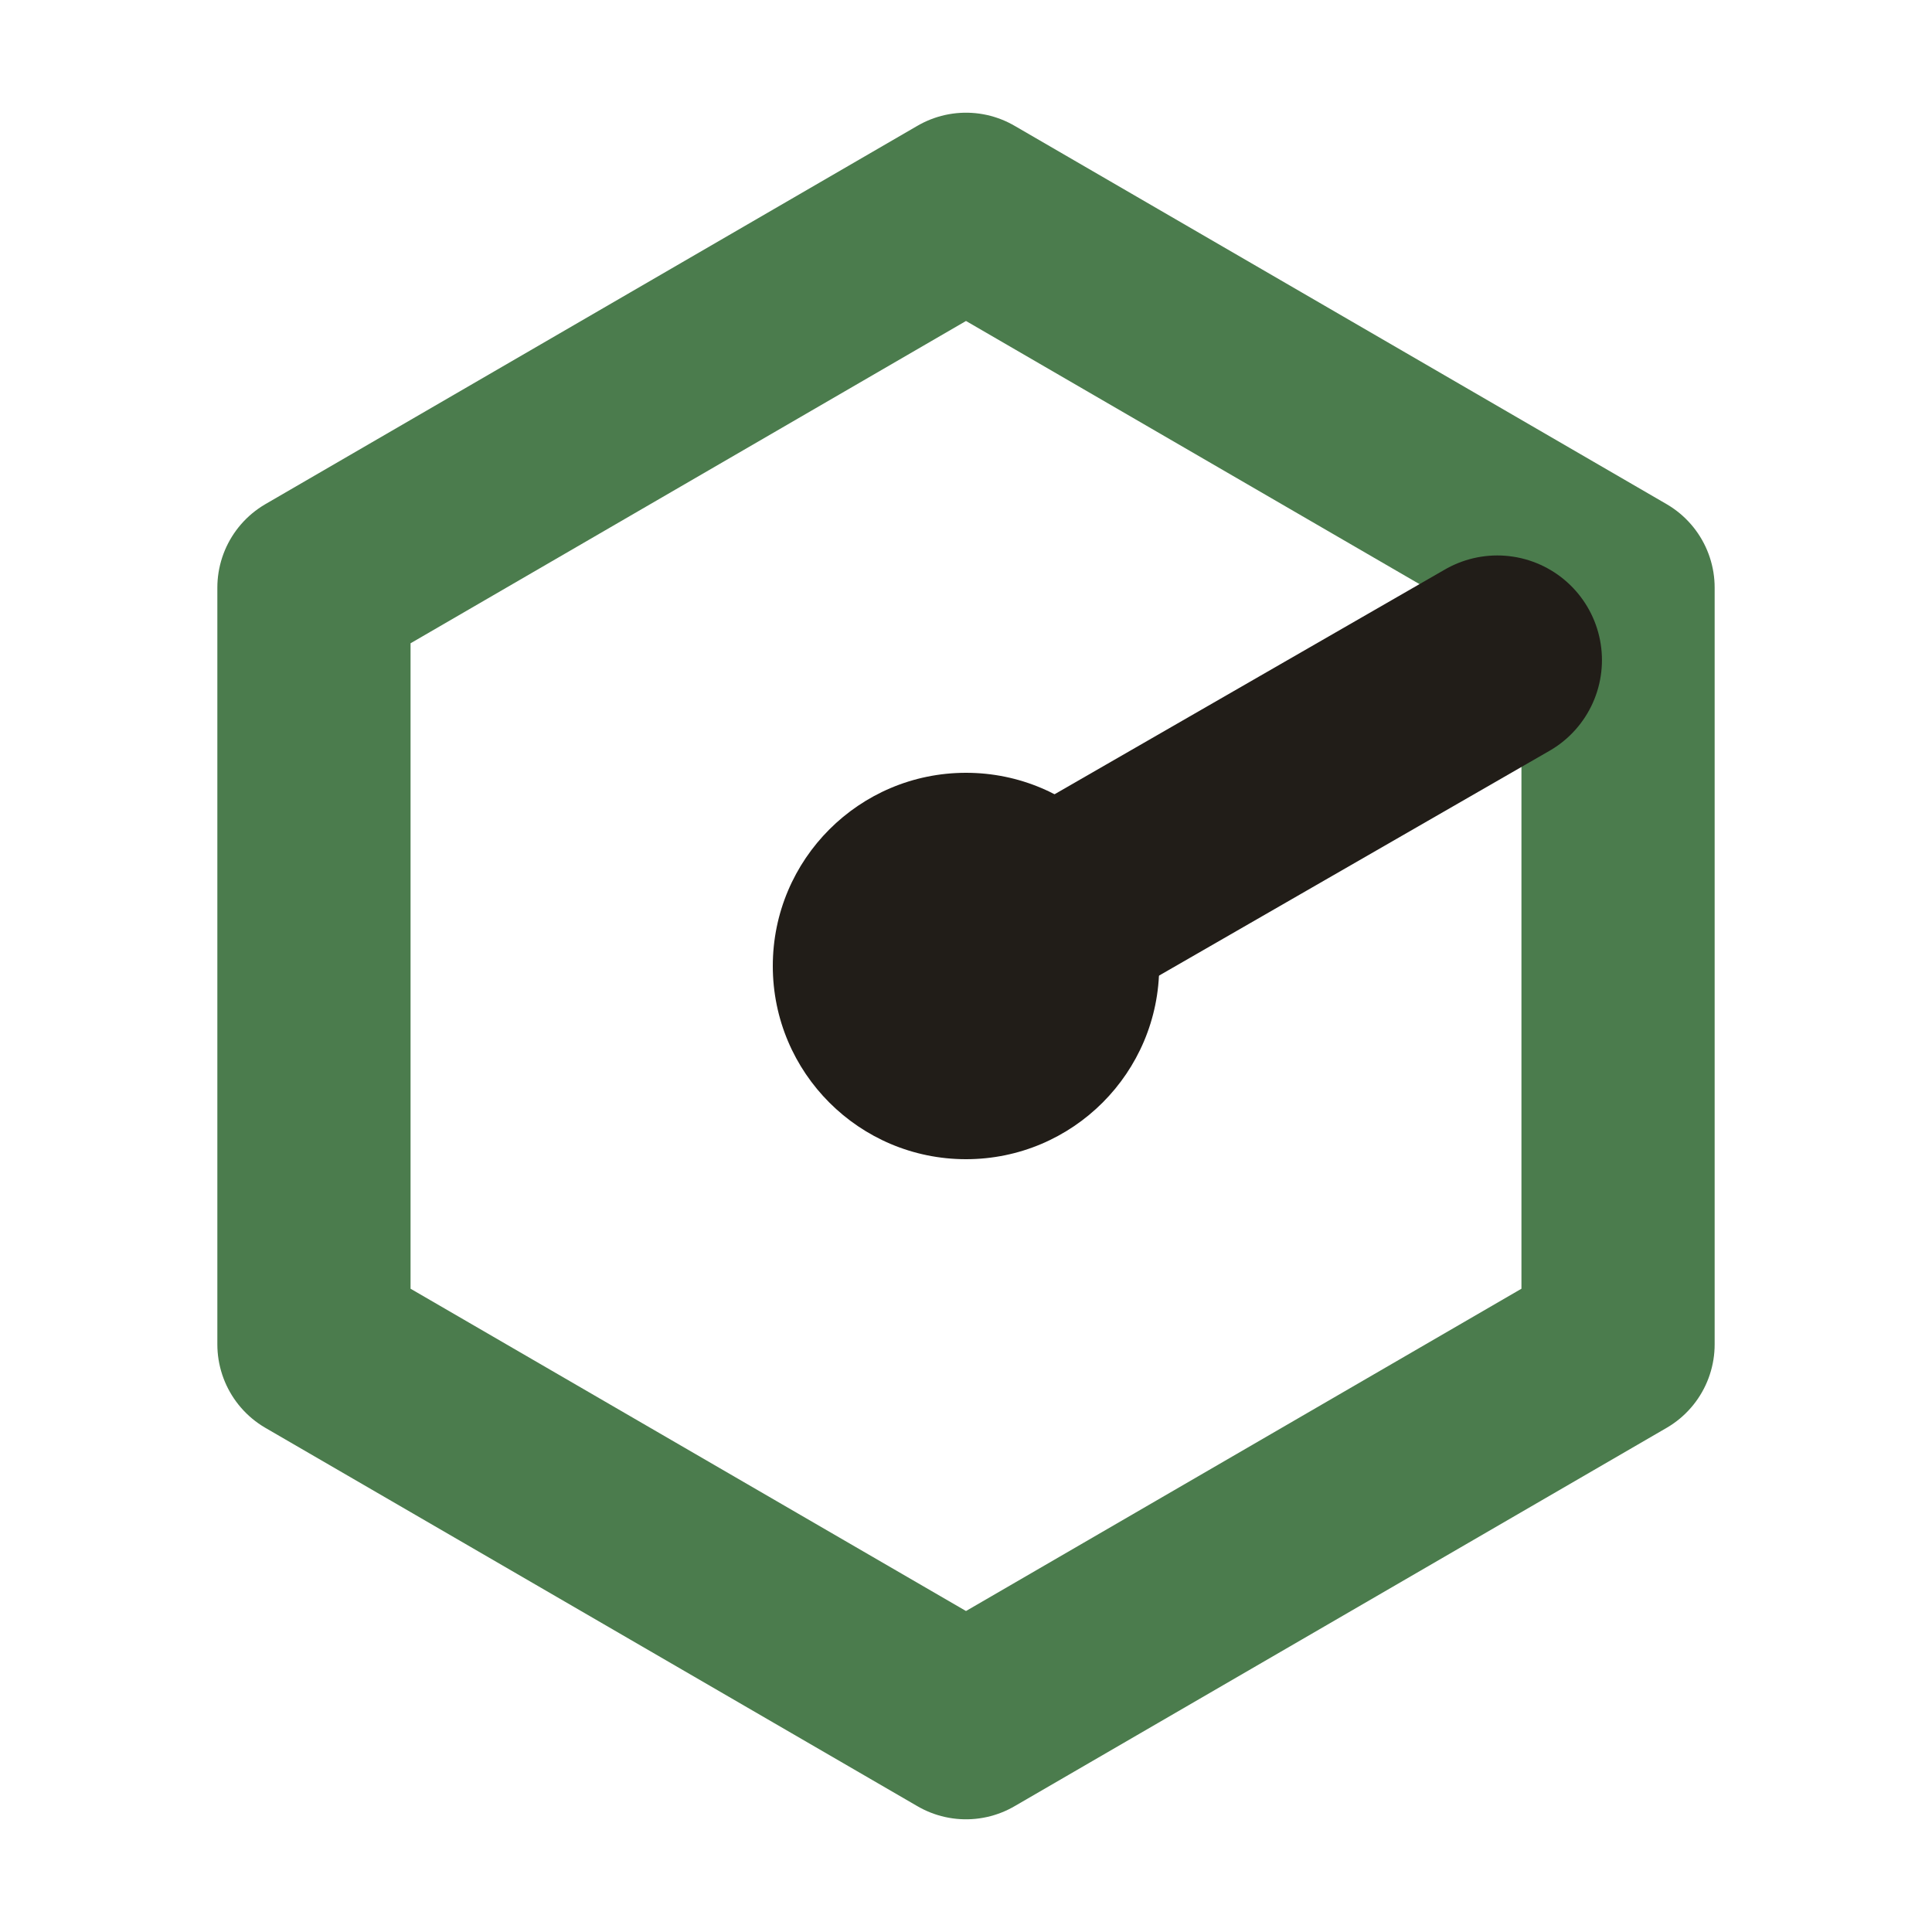
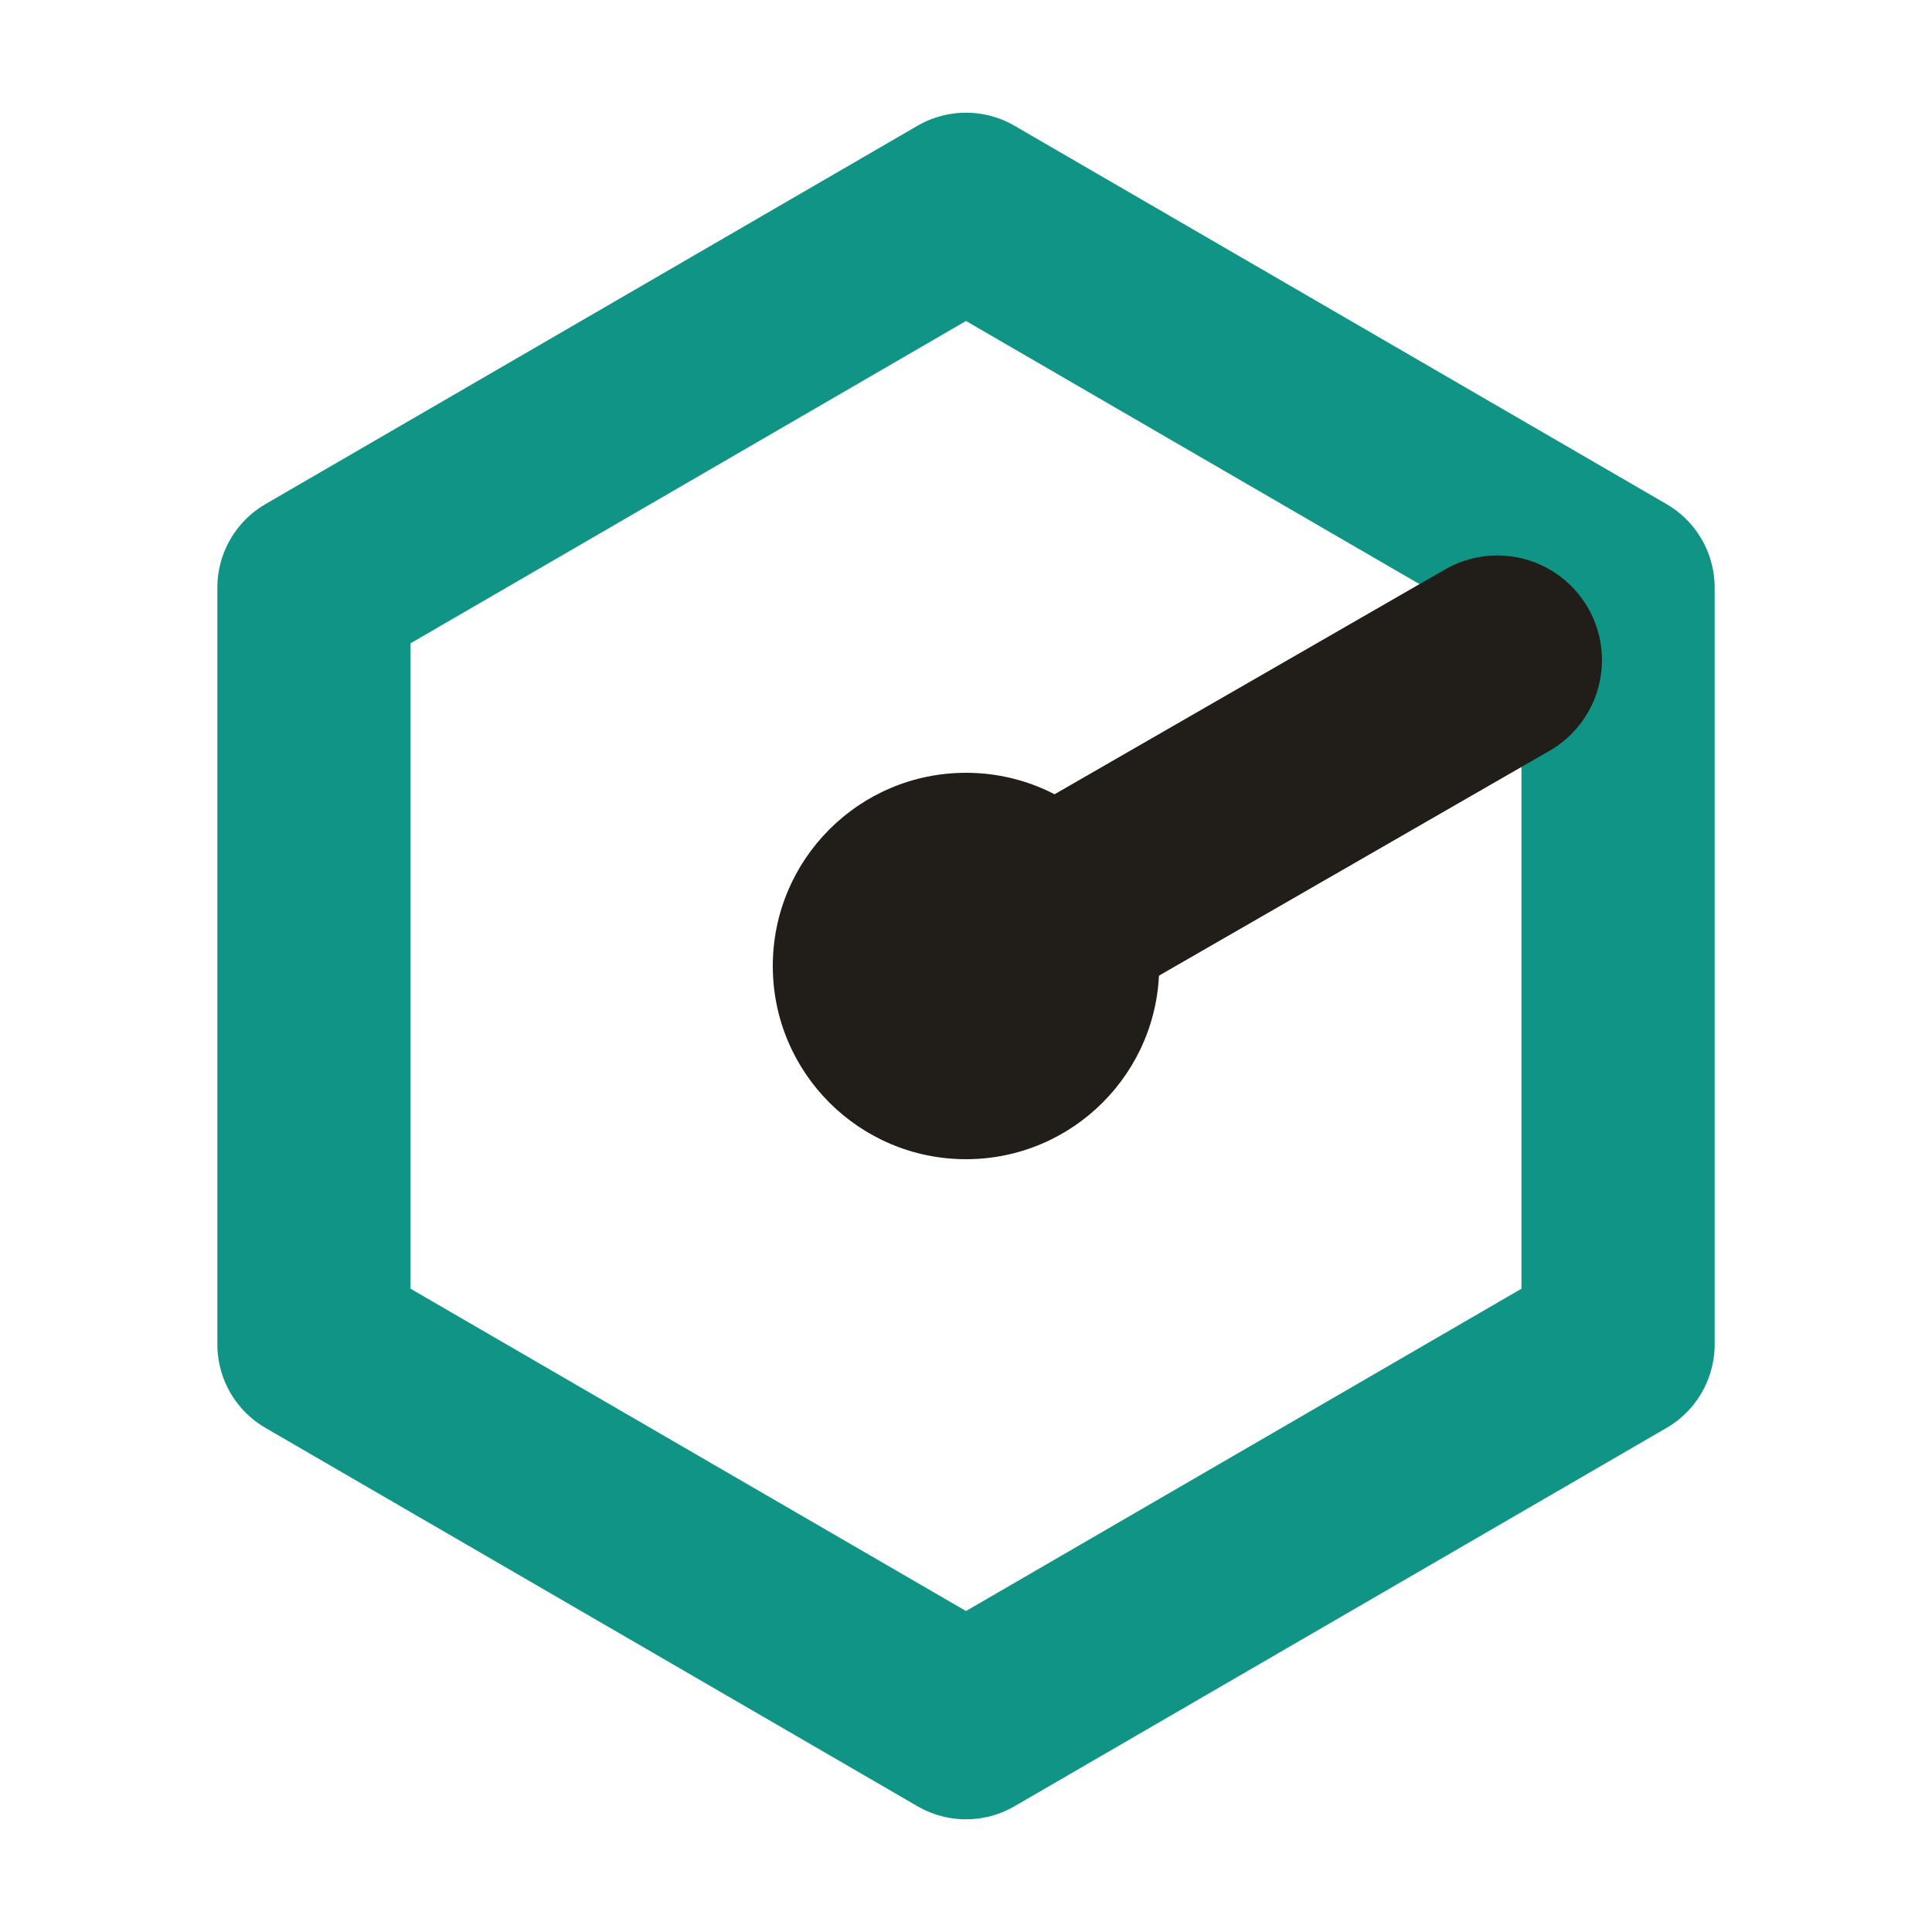
<svg xmlns="http://www.w3.org/2000/svg" viewBox="0 0 24 24">
-   <style>svg{color:#211d18}.hex{stroke:#4b7c4d}@media (prefers-color-scheme:dark){svg{color:#f2eee5}.hex{stroke:#97ce98}}</style>
+   <style>svg{color:#211d18}.hex{stroke:#0f9485}@media (prefers-color-scheme:dark){svg{color:#f2eee5}.hex{stroke:#74e7e5}}</style>
  <path class="hex" d="M12 2.6 3.9 7.3v9.4l8.1 4.7 8.1-4.7V7.3Z" fill="none" stroke-width="2.4" stroke-linejoin="round" />
  <path d="M12 12 18.6 8.2" stroke="currentColor" stroke-width="2.6" stroke-linecap="round" />
  <circle cx="12" cy="12" r="2.4" fill="currentColor" />
</svg>
